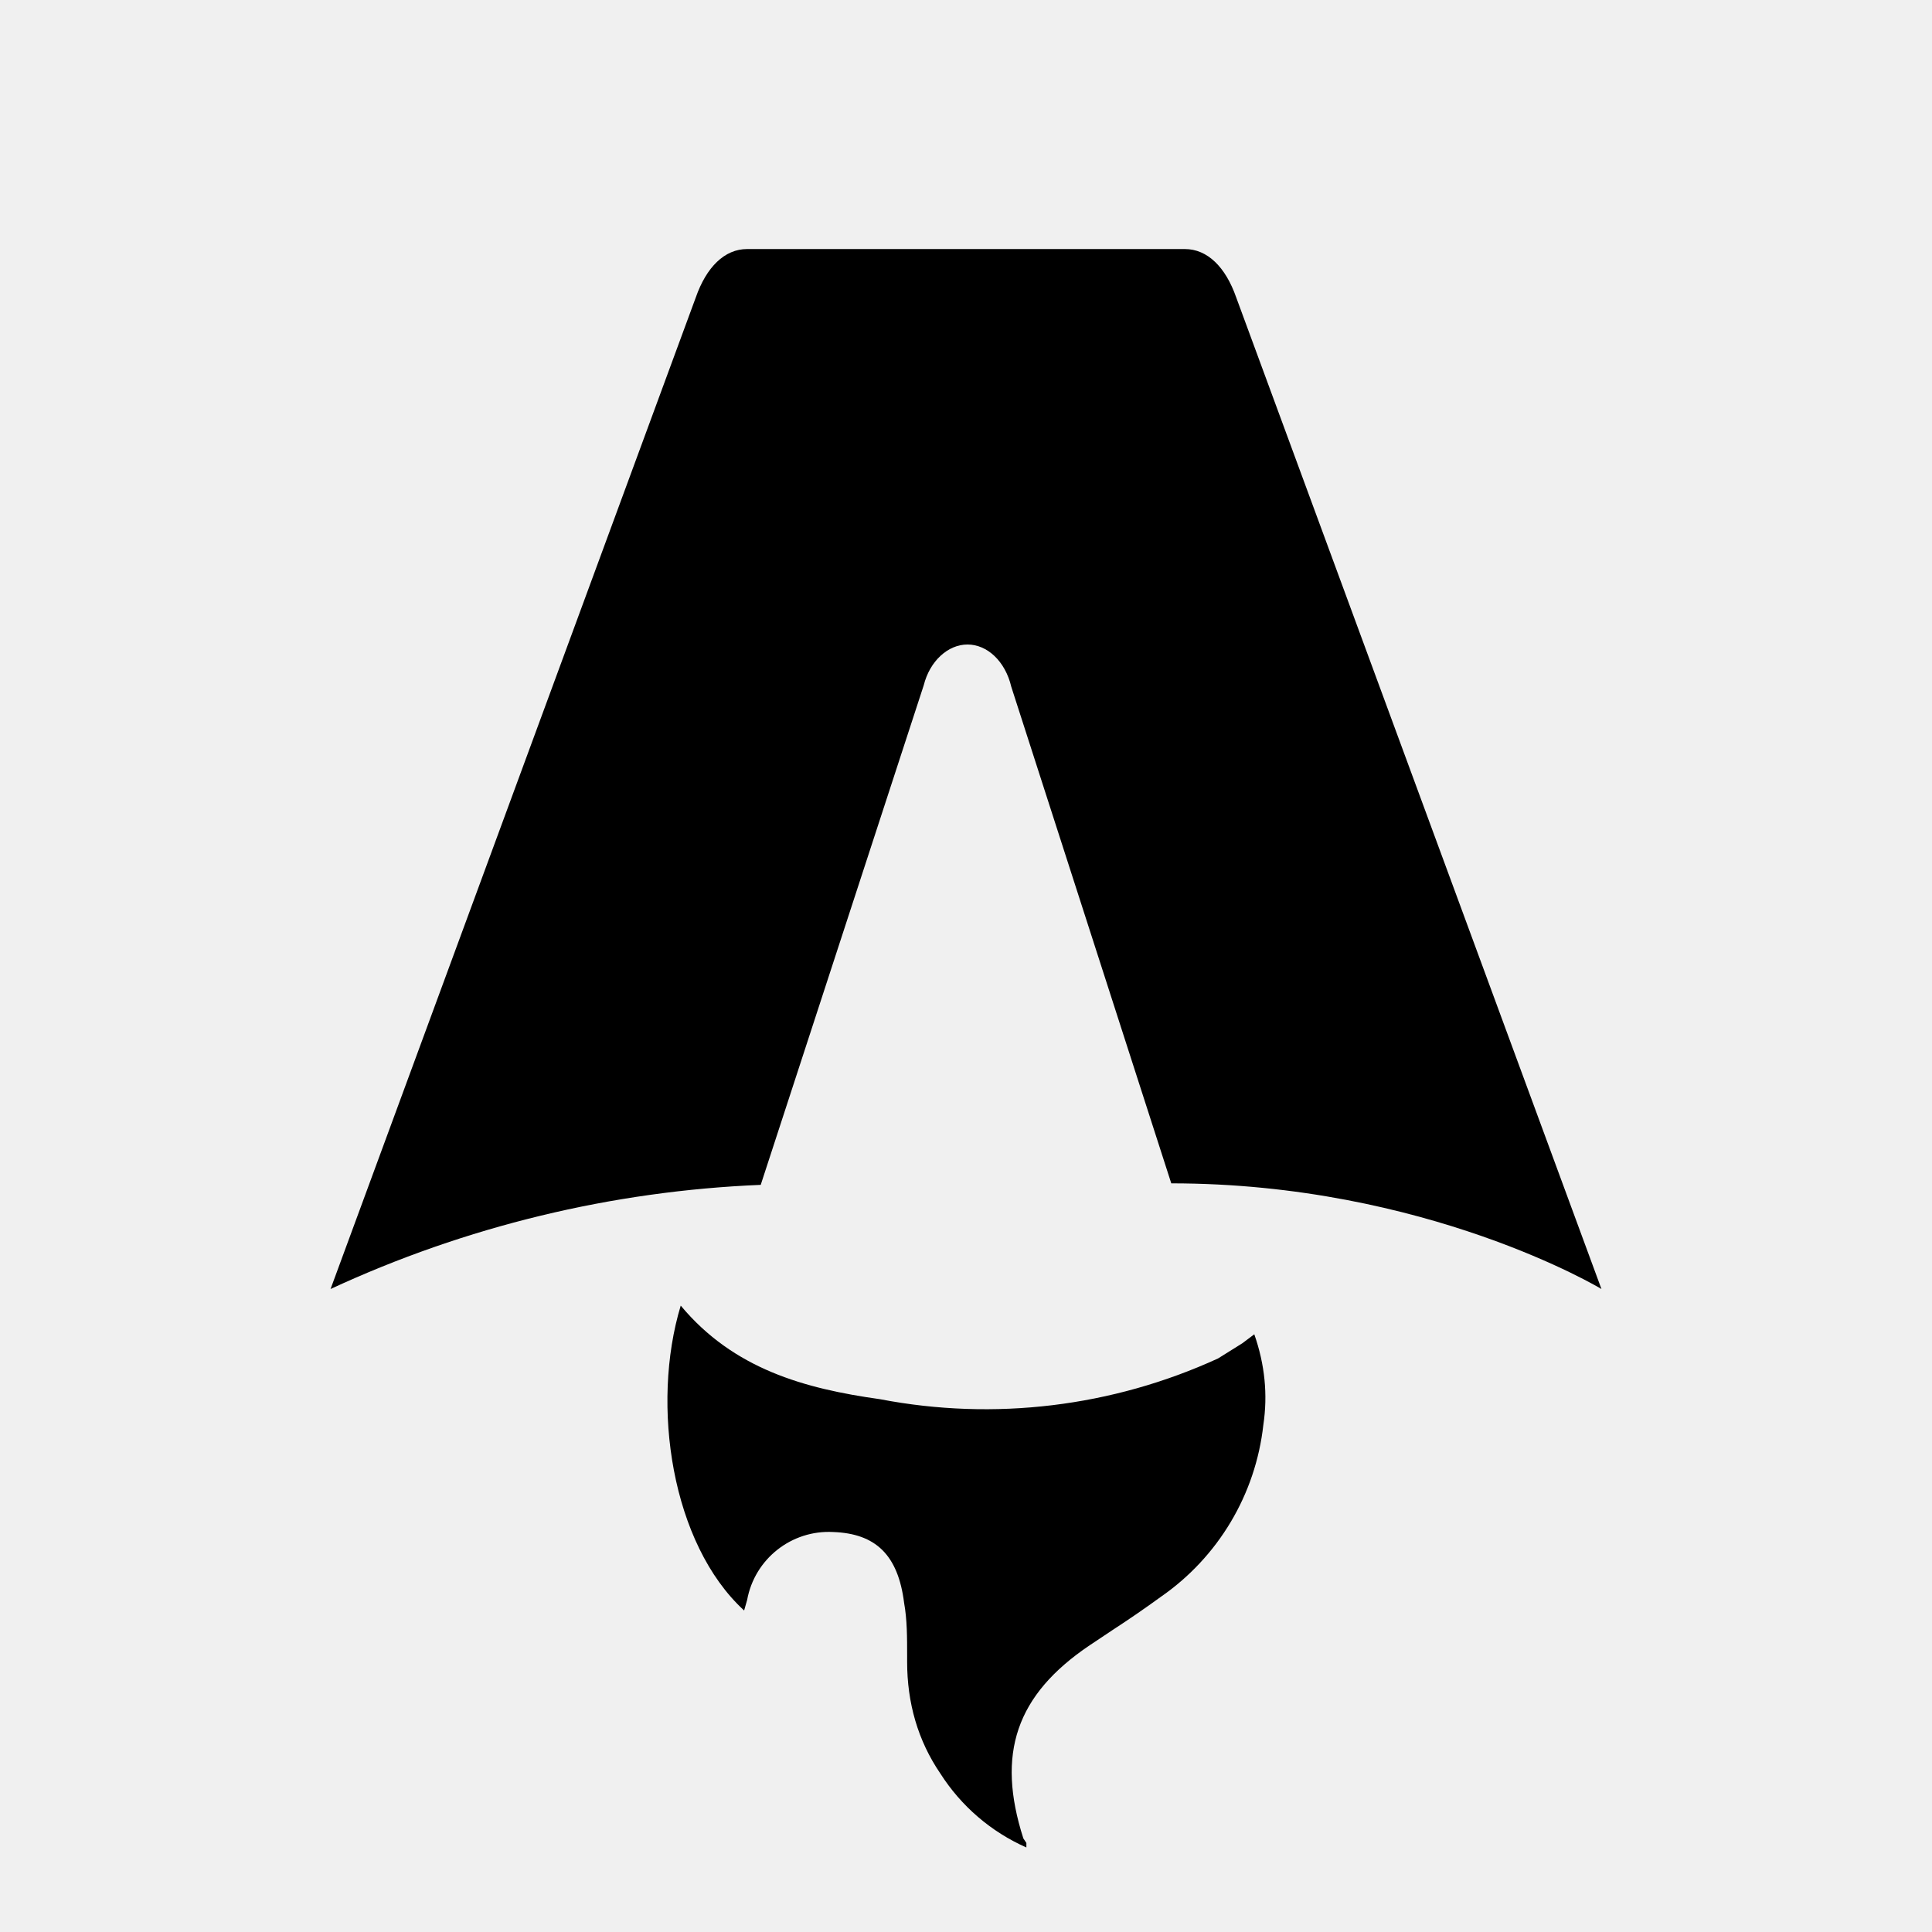
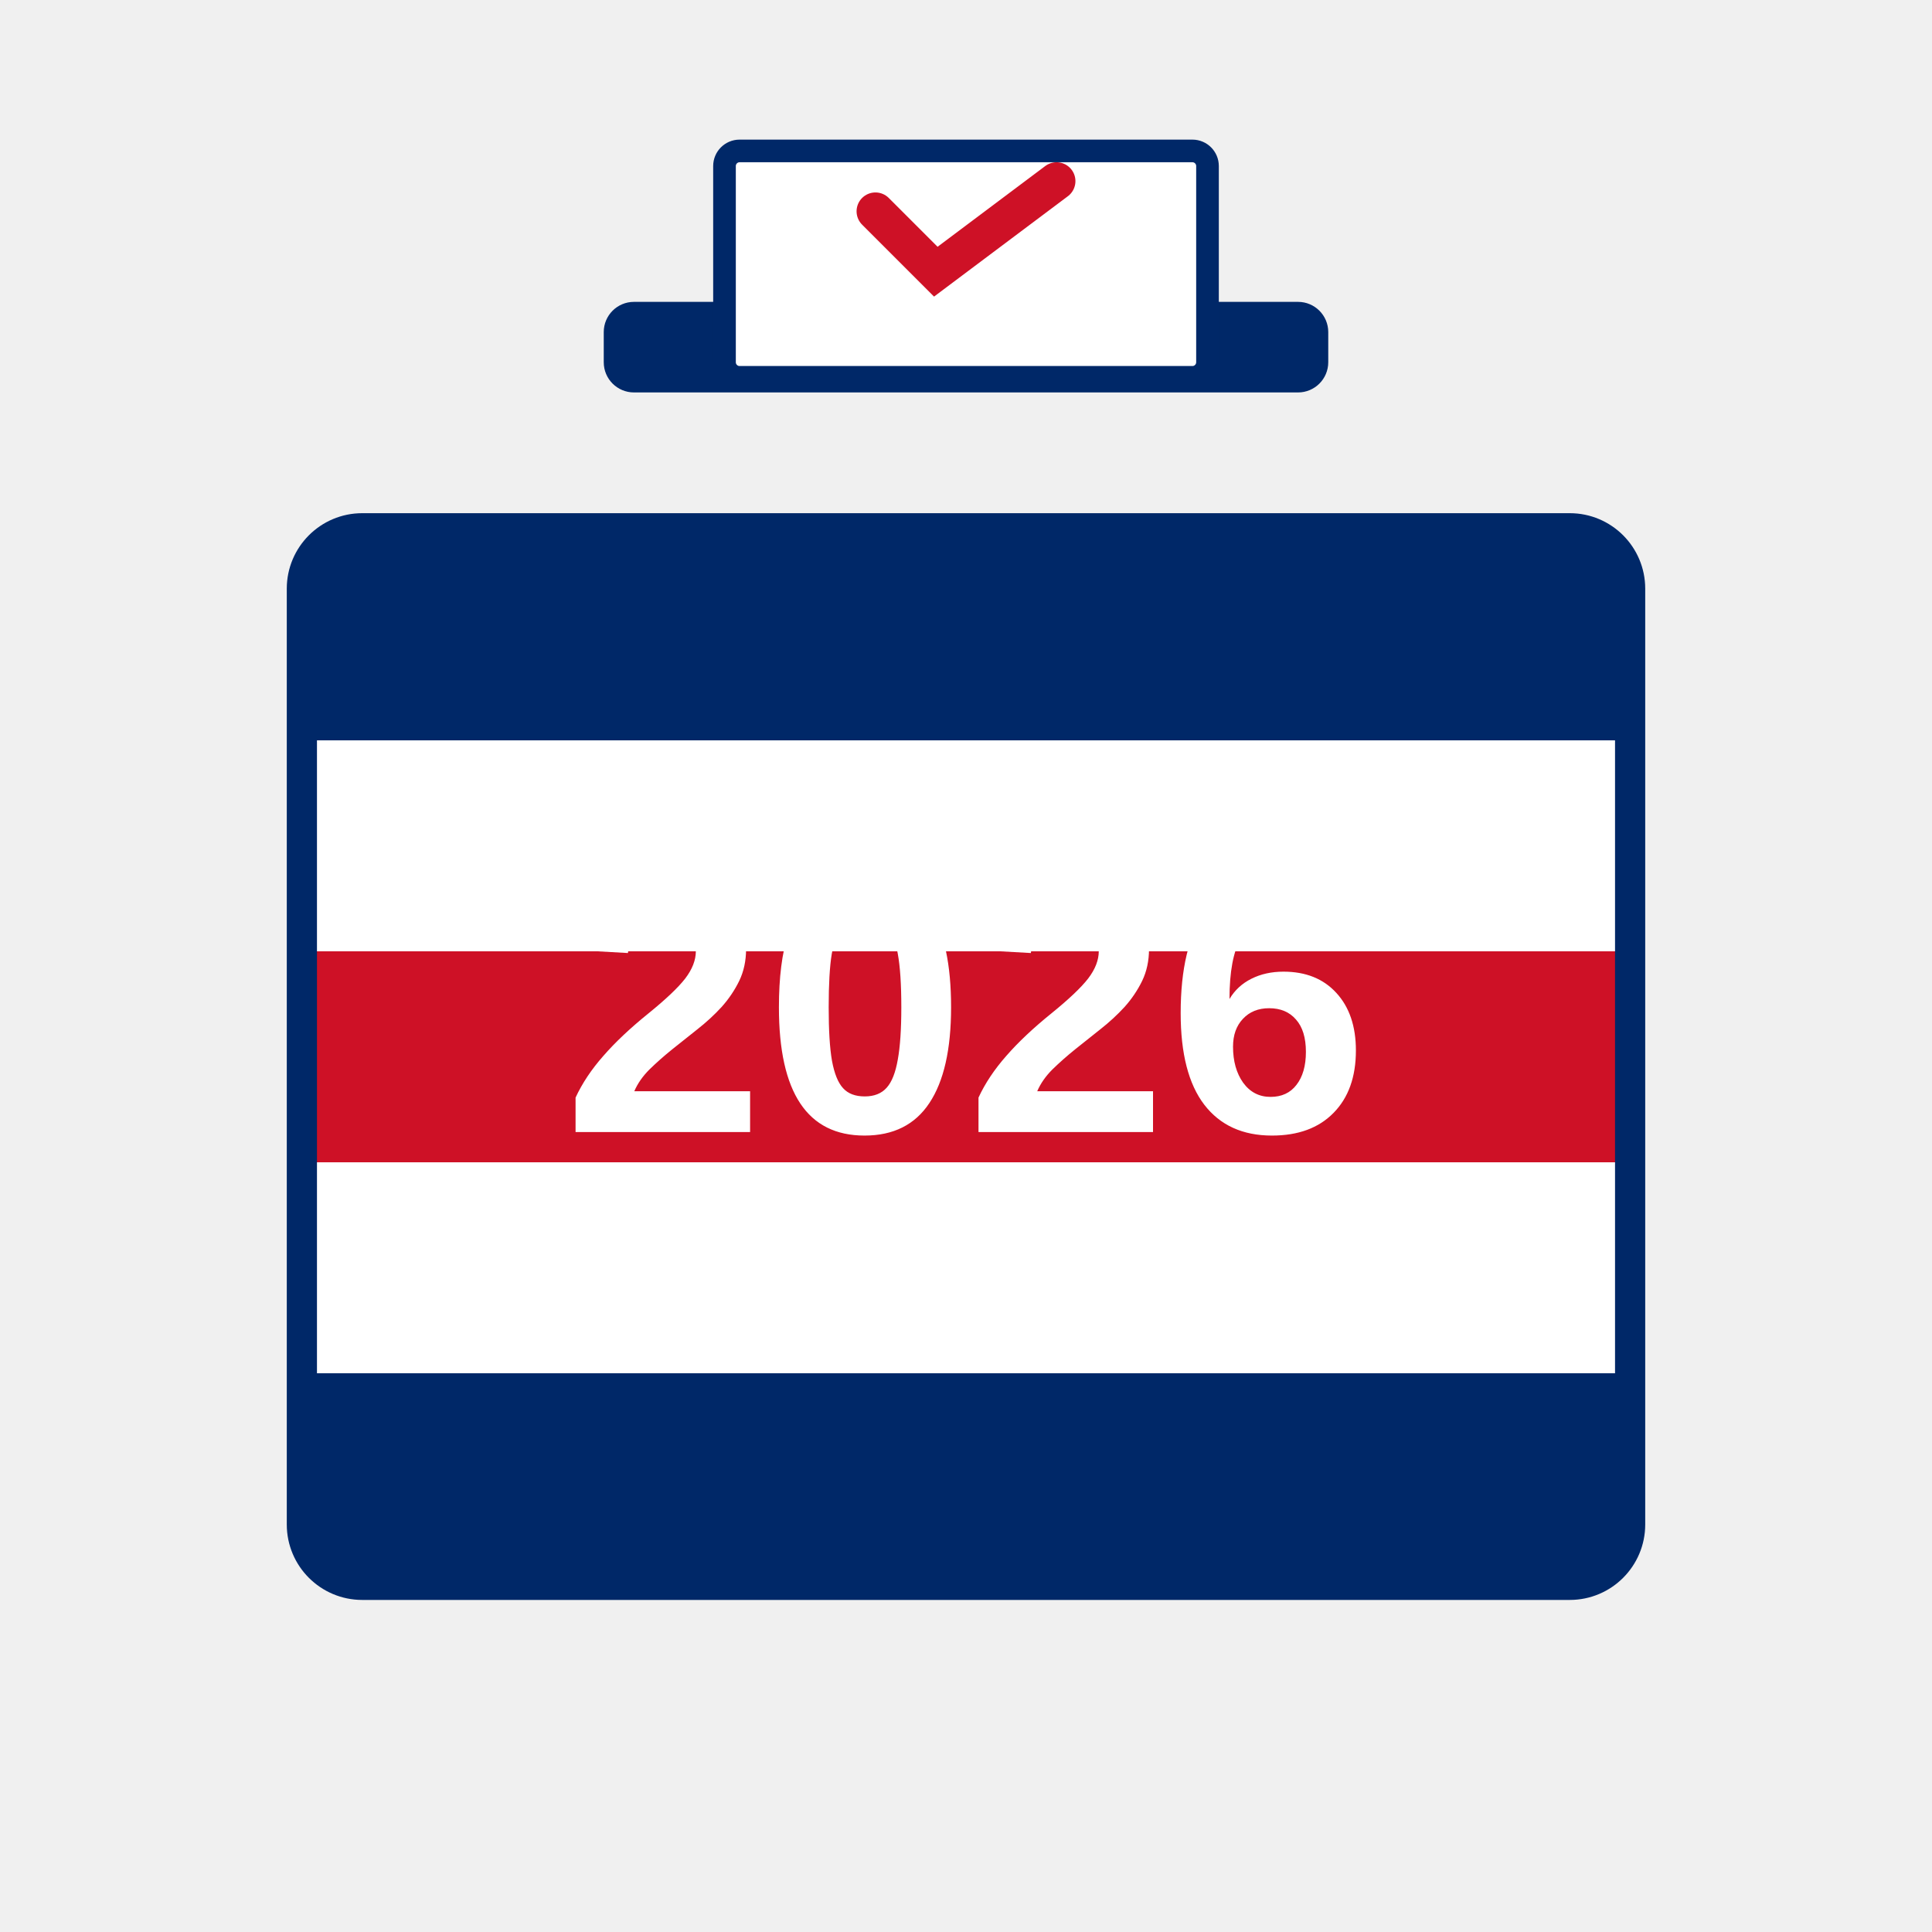
- <svg xmlns="http://www.w3.org/2000/svg" fill="none" viewBox="0 0 128 128">
-   <path d="M50.4 78.5a75.1 75.1 0 0 0-28.5 6.9l24.2-65.7c.7-2 1.9-3.2 3.4-3.2h29c1.5 0 2.7 1.2 3.4 3.2l24.2 65.7s-11.6-7-28.5-7L67 45.5c-.4-1.7-1.6-2.8-2.9-2.8-1.3 0-2.5 1.1-2.9 2.7L50.4 78.5Zm-1.1 28.2Zm-4.2-20.2c-2 6.6-.6 15.8 4.2 20.2a17.5 17.5 0 0 1 .2-.7 5.5 5.5 0 0 1 5.7-4.5c2.8.1 4.3 1.5 4.7 4.7.2 1.1.2 2.3.2 3.5v.4c0 2.7.7 5.2 2.2 7.4a13 13 0 0 0 5.7 4.9v-.3l-.2-.3c-1.8-5.6-.5-9.5 4.4-12.8l1.5-1a73 73 0 0 0 3.2-2.2 16 16 0 0 0 6.8-11.4c.3-2 .1-4-.6-6l-.8.6-1.6 1a37 37 0 0 1-22.4 2.7c-5-.7-9.7-2-13.2-6.2Z" />
-   <style>
-         path { fill: #000; }
-         @media (prefers-color-scheme: dark) {
-             path { fill: #FFF; }
-         }
-     </style>
+ <svg xmlns="http://www.w3.org/2000/svg" viewBox="0 0 128 128">
+   <defs>
+     <linearGradient id="grad" x1="0%" y1="0%" x2="0%" y2="100%">
+       <stop offset="0%" style="stop-color:#002868;stop-opacity:1" />
+       <stop offset="20%" style="stop-color:#002868;stop-opacity:1" />
+       <stop offset="20%" style="stop-color:#FFFFFF;stop-opacity:1" />
+       <stop offset="40%" style="stop-color:#FFFFFF;stop-opacity:1" />
+       <stop offset="40%" style="stop-color:#CE1126;stop-opacity:1" />
+       <stop offset="60%" style="stop-color:#CE1126;stop-opacity:1" />
+       <stop offset="60%" style="stop-color:#FFFFFF;stop-opacity:1" />
+       <stop offset="80%" style="stop-color:#FFFFFF;stop-opacity:1" />
+       <stop offset="80%" style="stop-color:#002868;stop-opacity:1" />
+     </linearGradient>
+   </defs>
+   <rect x="20" y="35" width="88" height="70" rx="4" fill="url(#grad)" stroke="#002868" stroke-width="2" />
+   <rect x="40" y="20" width="48" height="6" rx="2" fill="#002868" />
+   <rect x="48" y="10" width="32" height="15" rx="1" fill="#FFFFFF" stroke="#002868" stroke-width="1.5" />
+   <path d="M 58 14 L 62 18 L 70 12" stroke="#CE1126" stroke-width="2.5" stroke-linecap="round" fill="none" />
+   <text x="64" y="75" font-family="Arial, sans-serif" font-size="24" font-weight="bold" text-anchor="middle" fill="#FFFFFF">2026</text>
</svg>
